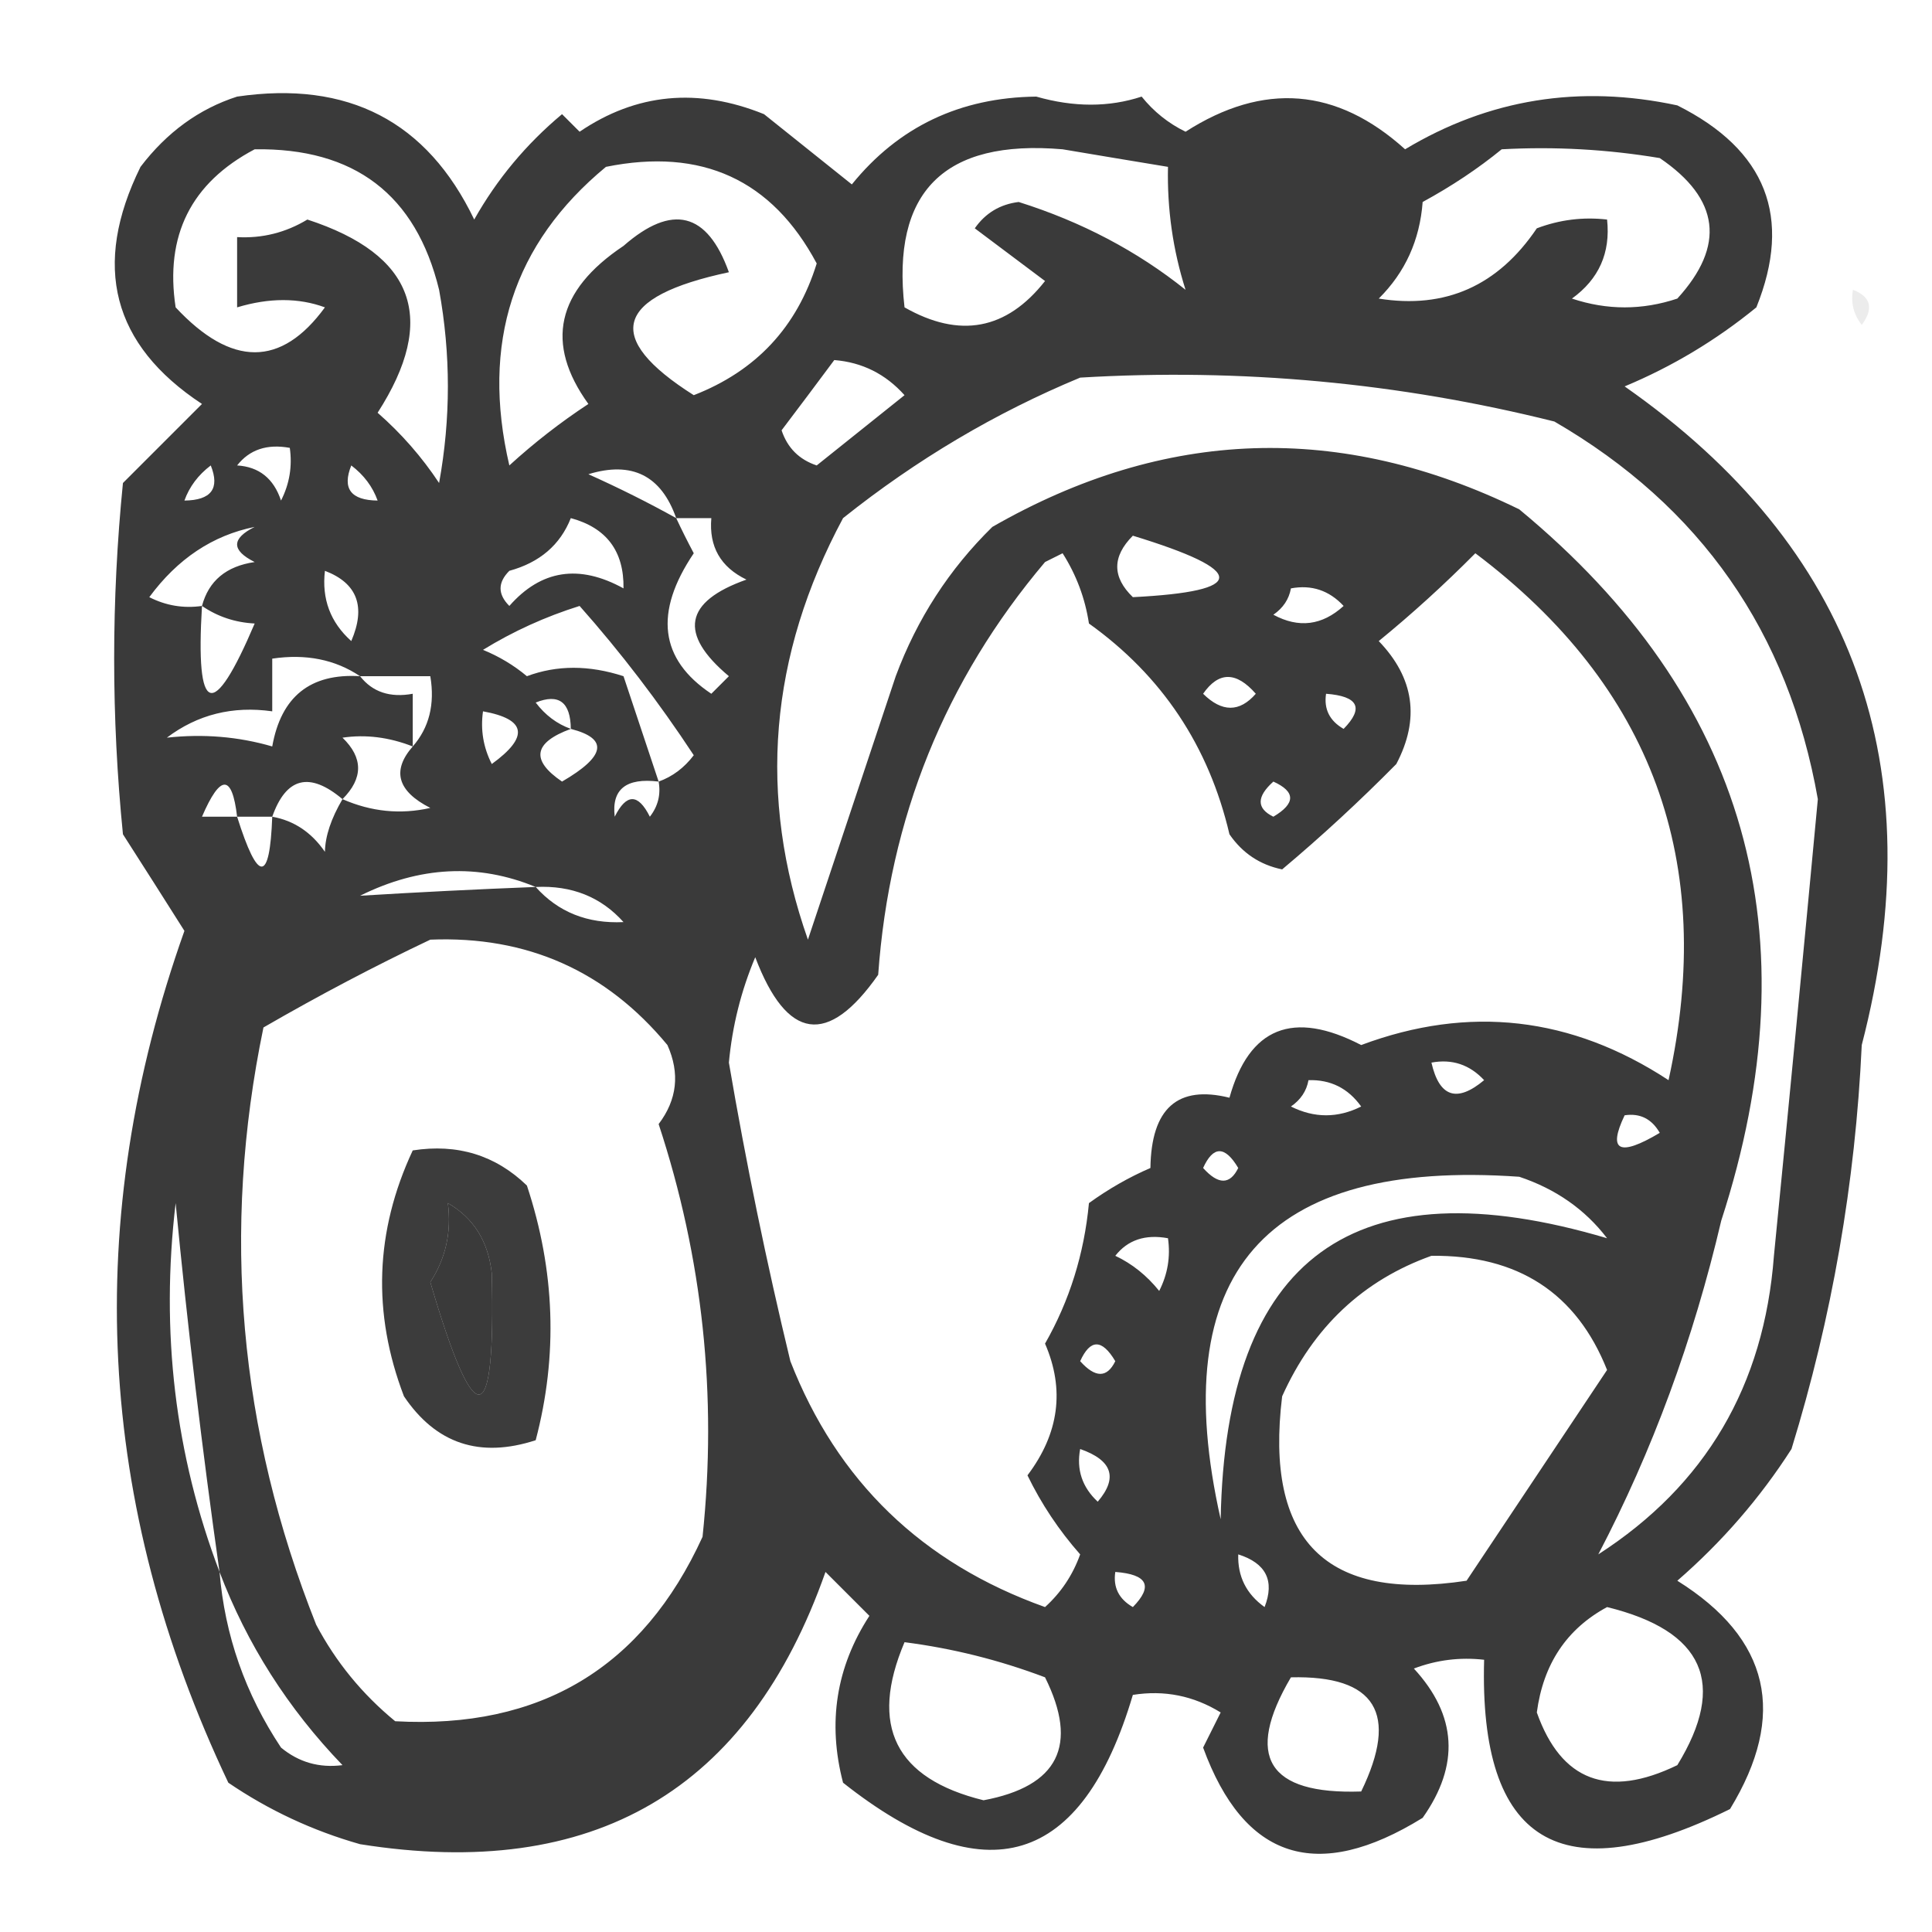
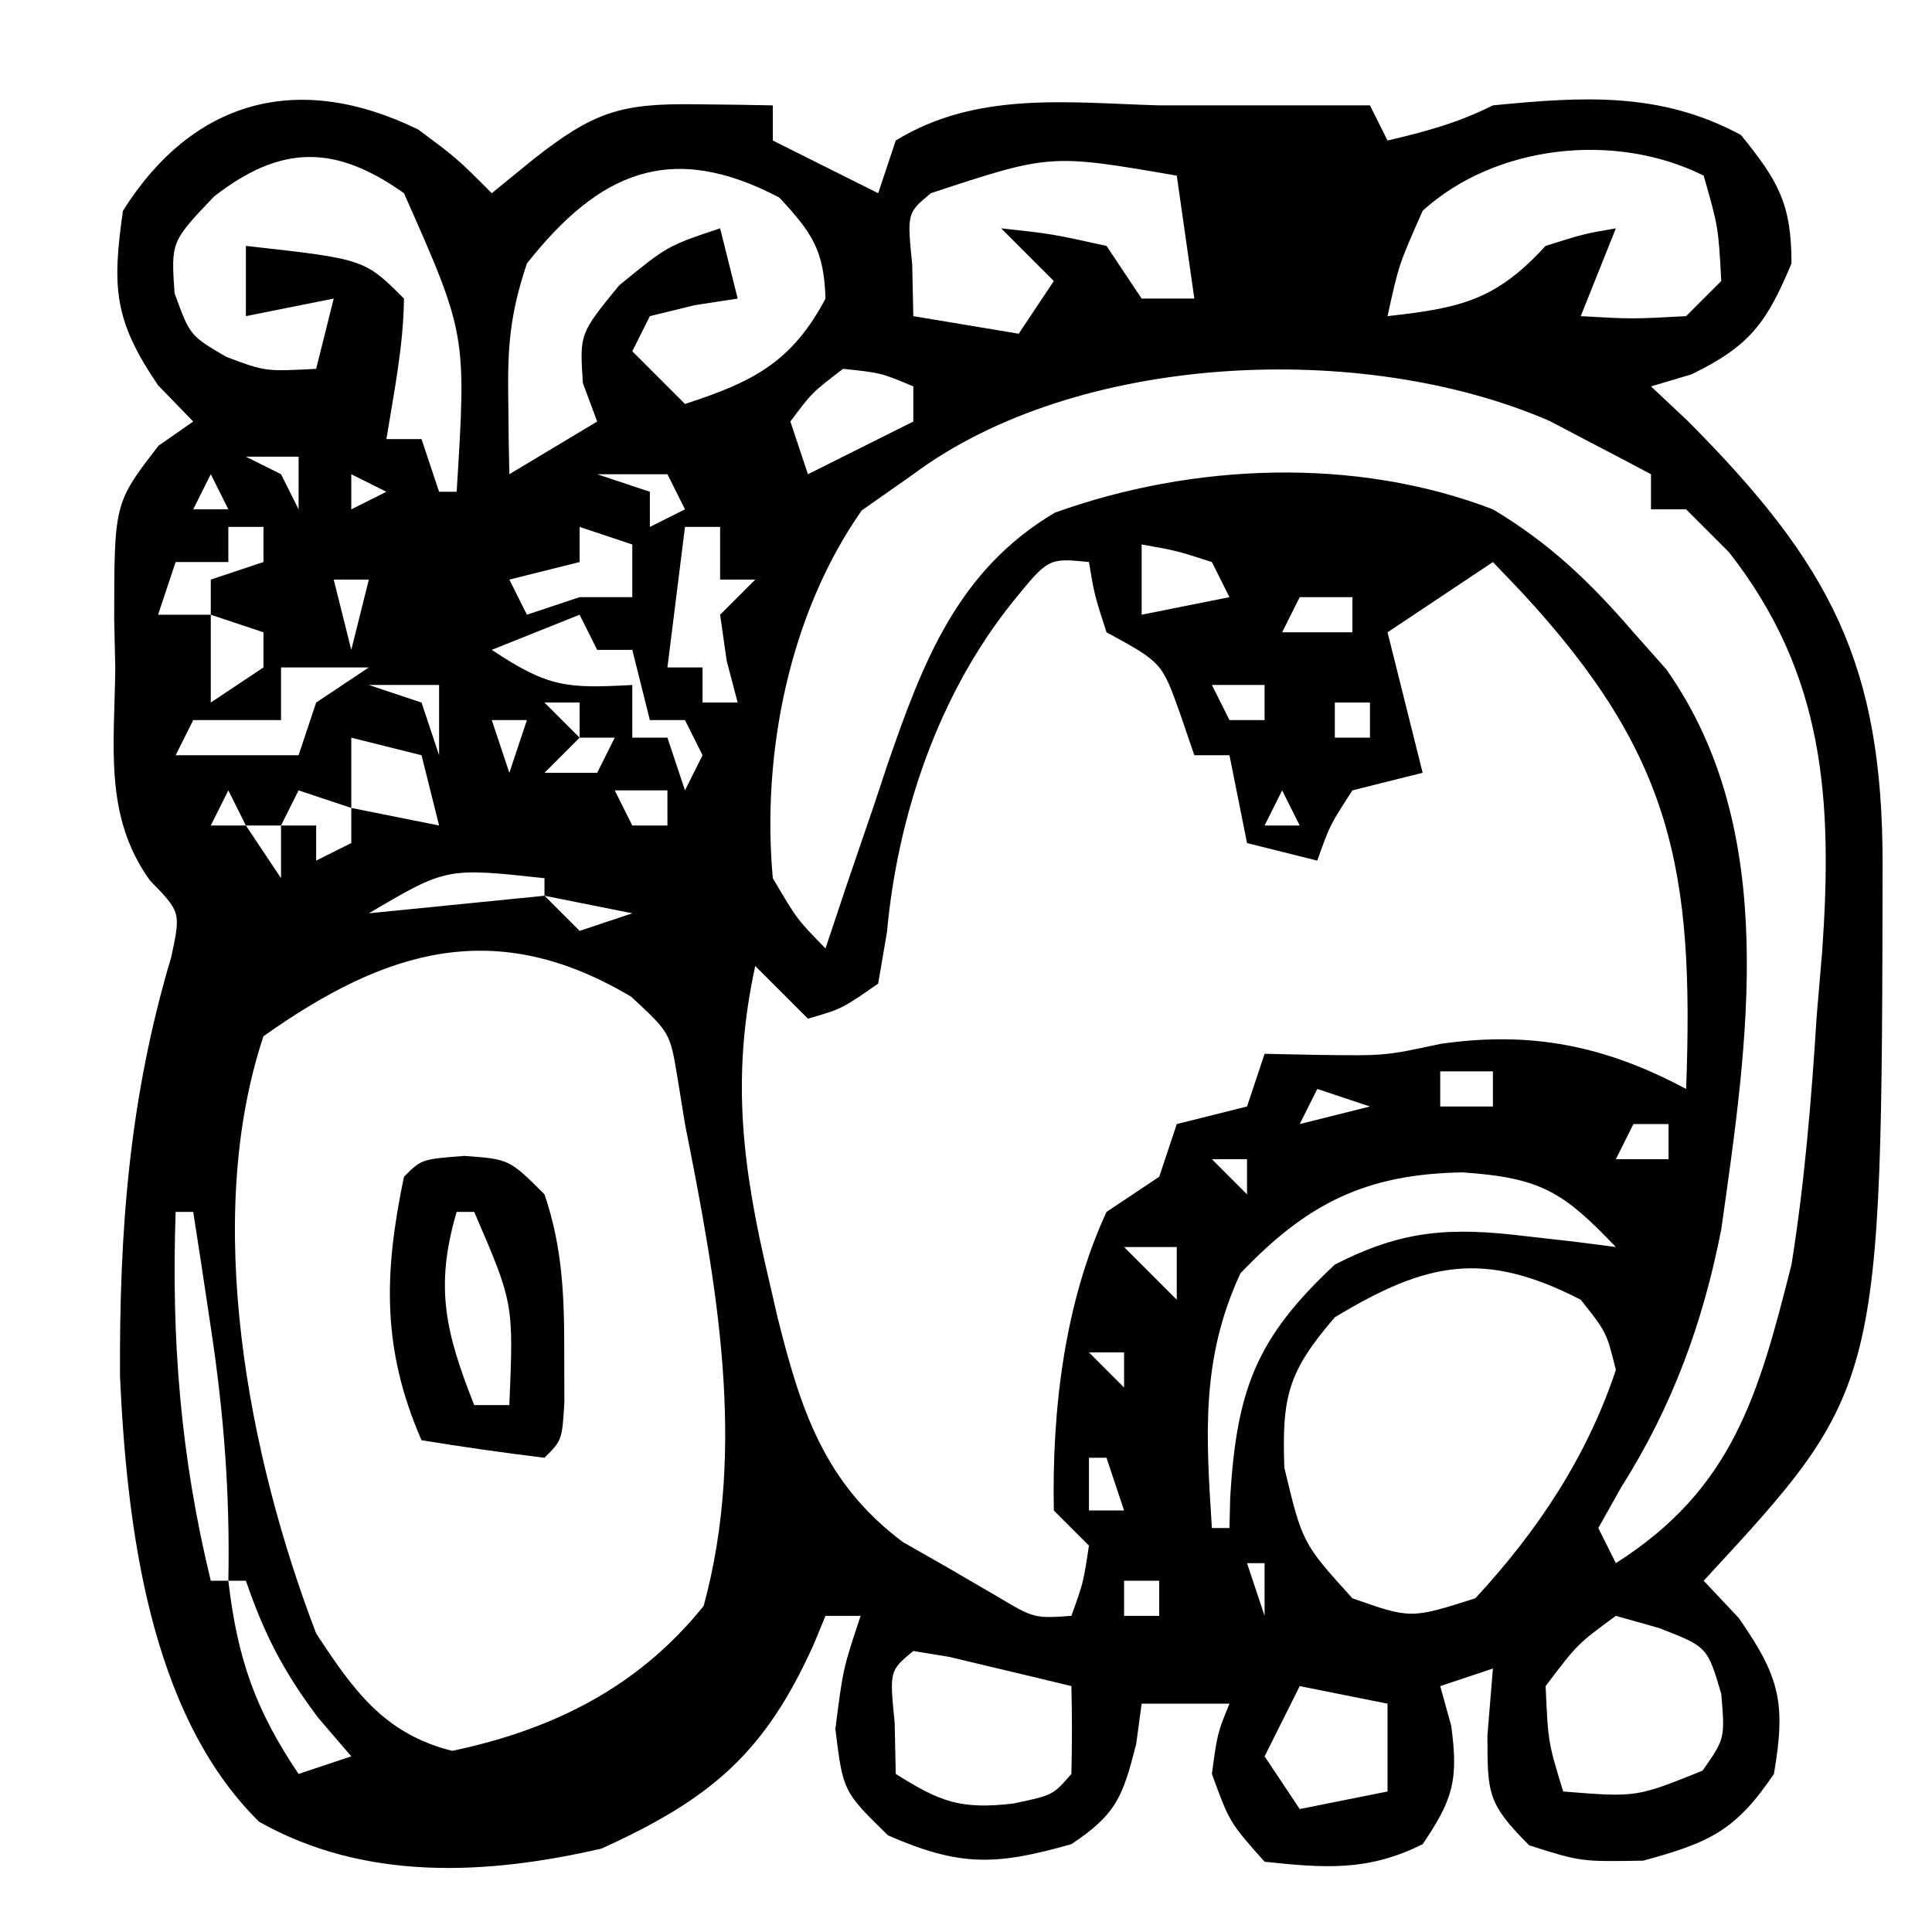
- <svg xmlns="http://www.w3.org/2000/svg" version="1.1" width="110px" height="110px" style="shape-rendering:geometricPrecision; text-rendering:geometricPrecision; image-rendering:optimizeQuality; fill-rule:evenodd; clip-rule:evenodd">
-   <g>
-     <path style="opacity:0.771" fill="#000000" d="M 13.5,5.5 C 19.816,4.573 24.316,6.906 27,12.5C 28.29,10.208 29.956,8.208 32,6.5C 32.333,6.833 32.667,7.167 33,7.5C 36.23,5.309 39.73,4.976 43.5,6.5C 45.167,7.833 46.833,9.167 48.5,10.5C 51.159,7.217 54.659,5.551 59,5.5C 61.141,6.112 63.141,6.112 65,5.5C 65.689,6.357 66.522,7.023 67.5,7.5C 71.942,4.655 76.109,4.988 80,8.5C 84.763,5.638 89.929,4.804 95.5,6C 100.565,8.537 102.065,12.37 100,17.5C 97.707,19.372 95.207,20.872 92.5,22C 105.603,31.171 110.103,43.67 106,59.5C 105.637,67.342 104.304,75.009 102,82.5C 100.207,85.295 98.04,87.795 95.5,90C 100.774,93.298 101.774,97.631 98.5,103C 88.873,107.766 84.207,104.932 84.5,94.5C 83.127,94.343 81.793,94.51 80.5,95C 82.955,97.664 83.122,100.498 81,103.5C 74.998,107.211 70.832,105.878 68.5,99.5C 68.833,98.833 69.167,98.167 69.5,97.5C 67.955,96.548 66.288,96.215 64.5,96.5C 61.61,106.252 56.11,107.919 48,101.5C 47.107,98.084 47.607,94.917 49.5,92C 48.667,91.167 47.833,90.333 47,89.5C 42.622,101.949 33.788,107.115 20.5,105C 17.804,104.235 15.304,103.068 13,101.5C 5.475,85.637 4.642,69.471 10.5,53C 9.349,51.177 8.182,49.344 7,47.5C 6.333,40.833 6.333,34.167 7,27.5C 8.5,26 10,24.5 11.5,23C 6.391,19.634 5.224,15.134 8,9.5C 9.5,7.531 11.333,6.198 13.5,5.5 Z M 14.5,8.5 C 20.18,8.413 23.68,11.079 25,16.5C 25.667,20.167 25.667,23.833 25,27.5C 24.02,26.019 22.853,24.685 21.5,23.5C 24.94,18.155 23.607,14.489 17.5,12.5C 16.264,13.246 14.931,13.579 13.5,13.5C 13.5,14.833 13.5,16.167 13.5,17.5C 15.331,16.948 16.997,16.948 18.5,17.5C 16.013,20.909 13.179,20.909 10,17.5C 9.377,13.412 10.877,10.412 14.5,8.5 Z M 67.5,16.5 C 64.747,14.295 61.581,12.628 58,11.5C 56.941,11.63 56.108,12.13 55.5,13C 56.833,14 58.167,15 59.5,16C 57.308,18.786 54.641,19.286 51.5,17.5C 50.746,10.92 53.746,7.92 60.5,8.5C 62.512,8.84 64.512,9.173 66.5,9.5C 66.448,11.903 66.781,14.236 67.5,16.5 Z M 85.5,8.5 C 88.518,8.335 91.518,8.502 94.5,9C 97.917,11.321 98.25,13.988 95.5,17C 93.5,17.667 91.5,17.667 89.5,17C 91.037,15.89 91.704,14.39 91.5,12.5C 90.127,12.343 88.793,12.51 87.5,13C 85.289,16.275 82.289,17.608 78.5,17C 80.004,15.509 80.837,13.676 81,11.5C 82.652,10.601 84.152,9.601 85.5,8.5 Z M 34.5,9.5 C 39.953,8.396 43.953,10.229 46.5,15C 45.38,18.621 43.046,21.121 39.5,22.5C 34.319,19.219 34.985,16.886 41.5,15.5C 40.271,12.077 38.271,11.577 35.5,14C 31.678,16.552 31.012,19.552 33.5,23C 31.91,24.046 30.41,25.212 29,26.5C 27.376,19.54 29.21,13.873 34.5,9.5 Z M 47.5,20.5 C 49.09,20.628 50.423,21.295 51.5,22.5C 49.833,23.833 48.167,25.167 46.5,26.5C 45.5,26.167 44.833,25.5 44.5,24.5C 45.524,23.148 46.524,21.815 47.5,20.5 Z M 61.5,21.5 C 70.652,20.954 79.652,21.788 88.5,24C 96.828,28.83 101.828,35.997 103.5,45.5C 102.689,54.16 101.856,62.827 101,71.5C 100.44,78.899 97.106,84.565 91,88.5C 94.077,82.62 96.41,76.287 98,69.5C 103.29,53.205 99.457,39.705 86.5,29C 76.325,24.029 66.325,24.362 56.5,30C 54.044,32.407 52.211,35.241 51,38.5C 49.33,43.511 47.663,48.511 46,53.5C 43.128,45.337 43.795,37.337 48,29.5C 52.183,26.164 56.683,23.497 61.5,21.5 Z M 13.5,26.5 C 14.209,25.596 15.209,25.263 16.5,25.5C 16.649,26.552 16.483,27.552 16,28.5C 15.583,27.244 14.75,26.577 13.5,26.5 Z M 10.5,28.5 C 10.783,27.711 11.283,27.044 12,26.5C 12.528,27.816 12.028,28.483 10.5,28.5 Z M 21.5,28.5 C 19.972,28.483 19.472,27.816 20,26.5C 20.717,27.044 21.217,27.711 21.5,28.5 Z M 38.5,29.5 C 36.916,28.618 35.249,27.785 33.5,27C 35.981,26.24 37.648,27.074 38.5,29.5 Z M 11.5,34.5 C 10.448,34.65 9.448,34.483 8.5,34C 10.11,31.814 12.11,30.481 14.5,30C 13.167,30.667 13.167,31.333 14.5,32C 12.881,32.236 11.881,33.069 11.5,34.5 Z M 32.5,29.5 C 34.532,30.048 35.532,31.381 35.5,33.5C 32.975,32.108 30.808,32.442 29,34.5C 28.333,33.833 28.333,33.167 29,32.5C 30.729,32.026 31.895,31.026 32.5,29.5 Z M 38.5,29.5 C 39.167,29.5 39.833,29.5 40.5,29.5C 40.36,31.124 41.027,32.29 42.5,33C 38.956,34.254 38.623,36.087 41.5,38.5C 41.167,38.833 40.833,39.167 40.5,39.5C 37.558,37.539 37.225,34.872 39.5,31.5C 39.137,30.817 38.804,30.15 38.5,29.5 Z M 64.5,30.5 C 71.053,32.502 71.053,33.669 64.5,34C 63.316,32.855 63.316,31.688 64.5,30.5 Z M 65.5,66.5 C 64.279,67.028 63.113,67.695 62,68.5C 61.727,71.393 60.893,74.06 59.5,76.5C 60.634,79.115 60.301,81.615 58.5,84C 59.289,85.626 60.289,87.126 61.5,88.5C 61.081,89.672 60.415,90.672 59.5,91.5C 52.504,89.003 47.671,84.337 45,77.5C 43.641,71.873 42.475,66.207 41.5,60.5C 41.692,58.423 42.192,56.423 43,54.5C 44.806,59.25 47.14,59.583 50,55.5C 50.638,46.572 53.805,38.739 59.5,32C 59.833,31.833 60.167,31.667 60.5,31.5C 61.281,32.729 61.781,34.062 62,35.5C 66.156,38.472 68.823,42.472 70,47.5C 70.739,48.574 71.739,49.241 73,49.5C 75.249,47.611 77.415,45.611 79.5,43.5C 80.853,40.933 80.52,38.599 78.5,36.5C 80.387,34.96 82.22,33.293 84,31.5C 94.069,39.084 97.735,49.084 95,61.5C 89.471,57.876 83.637,57.209 77.5,59.5C 73.621,57.491 71.121,58.491 70,62.5C 67.049,61.768 65.549,63.101 65.5,66.5 Z M 18.5,32.5 C 20.344,33.204 20.844,34.537 20,36.5C 18.812,35.437 18.312,34.103 18.5,32.5 Z M 73.5,33.5 C 74.675,33.281 75.675,33.614 76.5,34.5C 75.277,35.614 73.944,35.781 72.5,35C 73.056,34.617 73.389,34.117 73.5,33.5 Z M 11.5,34.5 C 12.391,35.11 13.391,35.443 14.5,35.5C 12.122,41.09 11.122,40.757 11.5,34.5 Z M 37.5,44.5 C 36.833,42.5 36.167,40.5 35.5,38.5C 33.54,37.862 31.707,37.862 30,38.5C 29.25,37.874 28.416,37.374 27.5,37C 29.219,35.943 31.053,35.11 33,34.5C 35.341,37.139 37.507,39.972 39.5,43C 38.956,43.717 38.289,44.217 37.5,44.5 Z M 20.5,38.5 C 17.671,38.325 16.005,39.658 15.5,42.5C 13.574,41.939 11.574,41.773 9.5,42C 11.249,40.681 13.249,40.181 15.5,40.5C 15.5,39.5 15.5,38.5 15.5,37.5C 17.415,37.215 19.081,37.549 20.5,38.5 Z M 20.5,38.5 C 21.833,38.5 23.167,38.5 24.5,38.5C 24.768,40.099 24.434,41.432 23.5,42.5C 23.5,41.5 23.5,40.5 23.5,39.5C 22.209,39.737 21.209,39.404 20.5,38.5 Z M 68.5,39.5 C 69.386,38.224 70.386,38.224 71.5,39.5C 70.575,40.562 69.575,40.562 68.5,39.5 Z M 32.5,41.5 C 31.711,41.217 31.044,40.717 30.5,40C 31.816,39.472 32.483,39.972 32.5,41.5 Z M 75.5,39.5 C 77.337,39.639 77.67,40.306 76.5,41.5C 75.703,41.043 75.369,40.376 75.5,39.5 Z M 27.5,40.5 C 29.973,40.947 30.14,41.947 28,43.5C 27.517,42.552 27.351,41.552 27.5,40.5 Z M 23.5,42.5 C 22.294,43.88 22.627,45.047 24.5,46C 22.803,46.385 21.137,46.218 19.5,45.5C 20.684,44.312 20.684,43.145 19.5,42C 20.819,41.805 22.153,41.972 23.5,42.5 Z M 32.5,41.5 C 34.657,42.053 34.49,43.053 32,44.5C 30.205,43.281 30.372,42.281 32.5,41.5 Z M 13.5,46.5 C 12.833,46.5 12.167,46.5 11.5,46.5C 12.548,44.067 13.214,44.067 13.5,46.5 Z M 19.5,45.5 C 18.851,46.606 18.517,47.606 18.5,48.5C 17.735,47.388 16.735,46.721 15.5,46.5C 16.292,44.255 17.625,43.922 19.5,45.5 Z M 37.5,44.5 C 37.631,45.239 37.464,45.906 37,46.5C 36.333,45.167 35.667,45.167 35,46.5C 34.812,44.939 35.645,44.272 37.5,44.5 Z M 72.5,44.5 C 73.773,45.077 73.773,45.743 72.5,46.5C 71.537,46.03 71.537,45.364 72.5,44.5 Z M 13.5,46.5 C 14.167,46.5 14.833,46.5 15.5,46.5C 15.362,50.286 14.695,50.286 13.5,46.5 Z M 30.5,50.5 C 27.11,50.632 23.777,50.799 20.5,51C 23.894,49.316 27.228,49.149 30.5,50.5 Z M 30.5,50.5 C 32.553,50.402 34.22,51.069 35.5,52.5C 33.447,52.598 31.78,51.931 30.5,50.5 Z M 24.5,53.5 C 30.005,53.278 34.505,55.278 38,59.5C 38.72,61.112 38.554,62.612 37.5,64C 40.011,71.628 40.845,79.461 40,87.5C 36.595,94.956 30.762,98.456 22.5,98C 20.622,96.457 19.122,94.624 18,92.5C 13.596,81.421 12.596,70.088 15,58.5C 18.181,56.662 21.347,54.995 24.5,53.5 Z M 81.5,60.5 C 82.675,60.281 83.675,60.614 84.5,61.5C 82.948,62.798 81.948,62.465 81.5,60.5 Z M 74.5,61.5 C 75.756,61.461 76.756,61.961 77.5,63C 76.167,63.667 74.833,63.667 73.5,63C 74.056,62.617 74.389,62.117 74.5,61.5 Z M 92.5,63.5 C 93.376,63.369 94.043,63.703 94.5,64.5C 92.192,65.873 91.525,65.54 92.5,63.5 Z M 68.5,66.5 C 69.077,65.227 69.743,65.227 70.5,66.5C 70.03,67.463 69.364,67.463 68.5,66.5 Z M 91.5,70.5 C 77.108,66.233 69.774,71.566 69.5,86.5C 66.341,72.485 72.008,65.985 86.5,67C 88.584,67.697 90.251,68.864 91.5,70.5 Z M 12.5,89.5 C 9.966,82.834 9.133,75.834 10,68.5C 10.677,75.535 11.511,82.535 12.5,89.5 Z M 25.5,68.5 C 26.966,69.347 27.8,70.68 28,72.5C 28.224,81.531 27.058,81.698 24.5,73C 25.38,71.644 25.713,70.144 25.5,68.5 Z M 63.5,71.5 C 64.209,70.596 65.209,70.263 66.5,70.5C 66.65,71.552 66.483,72.552 66,73.5C 65.292,72.62 64.458,71.953 63.5,71.5 Z M 81.5,71.5 C 86.422,71.448 89.756,73.615 91.5,78C 88.833,82 86.167,86 83.5,90C 75.496,91.217 71.996,87.717 73,79.5C 74.773,75.56 77.606,72.893 81.5,71.5 Z M 61.5,77.5 C 62.077,76.227 62.743,76.227 63.5,77.5C 63.03,78.463 62.364,78.463 61.5,77.5 Z M 61.5,82.5 C 63.332,83.141 63.665,84.141 62.5,85.5C 61.614,84.675 61.281,83.675 61.5,82.5 Z M 70.5,88.5 C 72.085,89.002 72.585,90.002 72,91.5C 70.961,90.756 70.461,89.756 70.5,88.5 Z M 12.5,89.5 C 14.058,93.605 16.391,97.271 19.5,100.5C 18.178,100.67 17.011,100.337 16,99.5C 13.965,96.439 12.799,93.106 12.5,89.5 Z M 63.5,89.5 C 65.337,89.639 65.67,90.306 64.5,91.5C 63.703,91.043 63.369,90.376 63.5,89.5 Z M 91.5,91.5 C 97.016,92.854 98.35,95.854 95.5,100.5C 91.554,102.412 88.887,101.412 87.5,97.5C 87.866,94.744 89.2,92.744 91.5,91.5 Z M 51.5,93.5 C 54.238,93.851 56.904,94.518 59.5,95.5C 61.425,99.369 60.258,101.702 56,102.5C 50.977,101.266 49.477,98.266 51.5,93.5 Z M 73.5,95.5 C 78.328,95.385 79.661,97.552 77.5,102C 72.177,102.18 70.843,100.014 73.5,95.5 Z" />
-   </g>
-   <g>
-     <path style="opacity:0.075" fill="#000000" d="M 105.5,16.5 C 106.525,16.897 106.692,17.563 106,18.5C 105.536,17.906 105.369,17.239 105.5,16.5 Z" />
-   </g>
-   <g>
-     <path style="opacity:0.762" fill="#000000" d="M 23.5,65.5 C 26.044,65.104 28.211,65.771 30,67.5C 31.605,72.344 31.771,77.177 30.5,82C 27.32,83.036 24.82,82.203 23,79.5C 21.186,74.758 21.353,70.092 23.5,65.5 Z M 25.5,68.5 C 25.713,70.144 25.38,71.644 24.5,73C 27.058,81.698 28.224,81.531 28,72.5C 27.8,70.68 26.966,69.347 25.5,68.5 Z" />
-   </g>
-   <g>
-     <path style="opacity:0.075" fill="#000000" d="M 105.5,78.5 C 106.833,79.167 106.833,79.167 105.5,78.5 Z" />
-   </g>
+ <svg xmlns="http://www.w3.org/2000/svg" version="1.1" width="110" height="110">
+   <path d="M0 0 C2.188 1.625 2.188 1.625 4.188 3.625 C4.971 2.986 5.755 2.346 6.562 1.688 C10.004 -1.016 11.528 -1.499 15.812 -1.438 C17.038 -1.424 17.038 -1.424 18.289 -1.41 C18.916 -1.399 19.542 -1.387 20.188 -1.375 C20.188 -0.715 20.188 -0.055 20.188 0.625 C20.806 0.934 21.425 1.244 22.062 1.562 C23.438 2.25 24.812 2.938 26.188 3.625 C26.517 2.635 26.848 1.645 27.188 0.625 C31.796 -2.2 36.986 -1.527 42.188 -1.375 C43.508 -1.375 44.828 -1.375 46.188 -1.375 C48.854 -1.375 51.521 -1.375 54.188 -1.375 C54.682 -0.385 54.682 -0.385 55.188 0.625 C57.356 0.119 59.187 -0.375 61.188 -1.375 C66.307 -1.878 70.723 -2.166 75.312 0.312 C77.443 2.94 78.188 4.24 78.188 7.625 C76.768 11.015 75.824 12.314 72.5 13.938 C71.355 14.278 71.355 14.278 70.188 14.625 C70.868 15.264 71.549 15.904 72.25 16.562 C80.431 24.767 83.387 30.457 83.375 41.875 C83.324 71.667 83.324 71.667 73.188 82.625 C74.177 83.677 74.177 83.677 75.188 84.75 C77.537 88.128 77.873 89.598 77.188 93.625 C75.005 96.856 73.526 97.533 69.75 98.562 C66.188 98.625 66.188 98.625 63.25 97.688 C60.843 95.281 60.887 94.705 60.875 91.438 C60.978 90.179 61.081 88.921 61.188 87.625 C59.703 88.12 59.703 88.12 58.188 88.625 C58.394 89.368 58.6 90.11 58.812 90.875 C59.235 93.972 58.917 95.076 57.188 97.625 C54.069 99.184 51.615 98.986 48.188 98.625 C46.188 96.375 46.188 96.375 45.188 93.625 C45.5 91.312 45.5 91.312 46.188 89.625 C44.538 89.625 42.888 89.625 41.188 89.625 C41.084 90.388 40.981 91.151 40.875 91.938 C40.107 94.938 39.747 95.918 37.188 97.625 C32.9 98.839 30.865 98.921 26.75 97.125 C24.188 94.625 24.188 94.625 23.75 91.062 C24.188 87.625 24.188 87.625 25.188 84.625 C24.527 84.625 23.867 84.625 23.188 84.625 C22.859 85.422 22.859 85.422 22.523 86.234 C19.741 92.433 16.682 95.036 10.438 97.875 C3.882 99.388 -3.027 99.744 -9.055 96.352 C-15.35 90.168 -16.59 79.401 -16.98 71.012 C-17.025 62.663 -16.45 55.105 -14.059 47.102 C-13.518 44.559 -13.518 44.559 -15.27 42.759 C-17.929 39.08 -17.285 35.023 -17.25 30.625 C-17.27 29.723 -17.29 28.82 -17.311 27.891 C-17.306 21.264 -17.306 21.264 -14.785 18 C-14.134 17.546 -13.483 17.093 -12.812 16.625 C-13.473 15.944 -14.133 15.264 -14.812 14.562 C-17.322 10.876 -17.439 9.008 -16.812 4.625 C-12.838 -1.68 -6.861 -3.354 0 0 Z M-11.625 3.812 C-14.074 6.385 -14.074 6.385 -13.875 9.312 C-13.001 11.728 -13.001 11.728 -10.938 12.938 C-8.709 13.779 -8.709 13.779 -5.812 13.625 C-5.482 12.305 -5.152 10.985 -4.812 9.625 C-6.463 9.955 -8.113 10.285 -9.812 10.625 C-9.812 9.305 -9.812 7.985 -9.812 6.625 C-3.062 7.375 -3.062 7.375 -0.812 9.625 C-0.845 12.354 -1.376 14.922 -1.812 17.625 C-1.153 17.625 -0.492 17.625 0.188 17.625 C0.517 18.615 0.848 19.605 1.188 20.625 C1.518 20.625 1.847 20.625 2.188 20.625 C2.746 11.654 2.746 11.654 -0.812 3.625 C-4.706 0.862 -7.789 0.829 -11.625 3.812 Z M29.188 3.625 C27.831 4.75 27.831 4.75 28.125 7.688 C28.146 8.657 28.166 9.626 28.188 10.625 C31.157 11.12 31.157 11.12 34.188 11.625 C34.847 10.635 35.508 9.645 36.188 8.625 C35.197 7.635 34.208 6.645 33.188 5.625 C36.062 5.938 36.062 5.938 39.188 6.625 C40.178 8.11 40.178 8.11 41.188 9.625 C42.178 9.625 43.167 9.625 44.188 9.625 C43.858 7.315 43.528 5.005 43.188 2.625 C35.987 1.382 35.987 1.382 29.188 3.625 Z M49.188 1.625 C50.188 4.625 50.188 4.625 50.188 4.625 Z M57.188 4.625 C55.828 7.701 55.828 7.701 55.188 10.625 C59.378 10.159 61.356 9.714 64.188 6.625 C66.375 5.938 66.375 5.938 68.188 5.625 C67.528 7.275 66.868 8.925 66.188 10.625 C69.104 10.792 69.104 10.792 72.188 10.625 C72.847 9.965 73.507 9.305 74.188 8.625 C74.023 5.555 74.023 5.555 73.188 2.625 C68.146 0.104 61.321 0.868 57.188 4.625 Z M6.188 7.625 C5.227 10.507 5.082 12.324 5.125 15.312 C5.134 16.121 5.143 16.929 5.152 17.762 C5.164 18.377 5.176 18.991 5.188 19.625 C6.838 18.635 8.488 17.645 10.188 16.625 C9.919 15.903 9.651 15.181 9.375 14.438 C9.188 11.625 9.188 11.625 11.438 8.875 C14.188 6.625 14.188 6.625 17.188 5.625 C17.517 6.945 17.848 8.265 18.188 9.625 C17.383 9.749 16.579 9.873 15.75 10 C14.482 10.309 14.482 10.309 13.188 10.625 C12.857 11.285 12.527 11.945 12.188 12.625 C13.178 13.615 14.168 14.605 15.188 15.625 C19.03 14.379 21.261 13.265 23.188 9.625 C23.104 6.874 22.43 5.886 20.562 3.875 C14.374 0.618 10.299 2.425 6.188 7.625 Z M24.188 13.625 C22.416 14.979 22.416 14.979 21.188 16.625 C21.517 17.615 21.848 18.605 22.188 19.625 C22.806 19.316 23.425 19.006 24.062 18.688 C25.438 18 26.812 17.312 28.188 16.625 C28.188 15.965 28.188 15.305 28.188 14.625 C26.35 13.853 26.35 13.853 24.188 13.625 Z M28.188 19.625 C27.218 20.306 26.249 20.986 25.25 21.688 C21.137 27.545 19.54 35.517 20.188 42.625 C21.567 44.968 21.567 44.968 23.188 46.625 C23.574 45.467 23.961 44.31 24.359 43.117 C24.885 41.578 25.411 40.039 25.938 38.5 C26.316 37.359 26.316 37.359 26.703 36.195 C28.723 30.339 30.707 25.093 36.25 21.812 C44.107 18.992 53.359 18.616 61.188 21.625 C64.41 23.549 66.746 25.788 69.188 28.625 C70.11 29.663 70.11 29.663 71.051 30.723 C77.569 39.939 75.688 52.006 74.188 62.625 C73.145 67.957 71.4 72.708 68.492 77.305 C68.062 78.07 67.631 78.836 67.188 79.625 C67.517 80.285 67.847 80.945 68.188 81.625 C74.838 77.393 76.306 72.08 78.188 64.625 C78.943 59.905 79.324 55.206 79.625 50.438 C79.727 49.232 79.83 48.026 79.936 46.783 C80.533 38.162 80.092 31.032 74.625 24.062 C73.821 23.258 73.016 22.454 72.188 21.625 C71.528 21.625 70.868 21.625 70.188 21.625 C70.188 20.965 70.188 20.305 70.188 19.625 C68.962 18.971 67.732 18.328 66.5 17.688 C65.473 17.148 65.473 17.148 64.426 16.598 C53.756 11.961 37.49 12.701 28.188 19.625 Z M-9.812 18.625 C-8.822 19.12 -8.822 19.12 -7.812 19.625 C-7.482 20.285 -7.152 20.945 -6.812 21.625 C-6.812 20.635 -6.812 19.645 -6.812 18.625 C-7.803 18.625 -8.793 18.625 -9.812 18.625 Z M-11.812 19.625 C-12.143 20.285 -12.473 20.945 -12.812 21.625 C-12.152 21.625 -11.492 21.625 -10.812 21.625 C-11.143 20.965 -11.473 20.305 -11.812 19.625 Z M-3.812 19.625 C-3.812 20.285 -3.812 20.945 -3.812 21.625 C-3.152 21.295 -2.493 20.965 -1.812 20.625 C-2.473 20.295 -3.132 19.965 -3.812 19.625 Z M10.188 19.625 C11.178 19.955 12.168 20.285 13.188 20.625 C13.188 21.285 13.188 21.945 13.188 22.625 C13.848 22.295 14.508 21.965 15.188 21.625 C14.857 20.965 14.527 20.305 14.188 19.625 C12.867 19.625 11.547 19.625 10.188 19.625 Z M-10.812 22.625 C-10.812 23.285 -10.812 23.945 -10.812 24.625 C-11.803 24.625 -12.793 24.625 -13.812 24.625 C-14.143 25.615 -14.473 26.605 -14.812 27.625 C-13.822 27.625 -12.832 27.625 -11.812 27.625 C-11.812 26.965 -11.812 26.305 -11.812 25.625 C-10.822 25.295 -9.832 24.965 -8.812 24.625 C-8.812 23.965 -8.812 23.305 -8.812 22.625 C-9.473 22.625 -10.133 22.625 -10.812 22.625 Z M9.188 22.625 C9.188 23.285 9.188 23.945 9.188 24.625 C7.867 24.955 6.548 25.285 5.188 25.625 C5.518 26.285 5.848 26.945 6.188 27.625 C7.178 27.295 8.168 26.965 9.188 26.625 C10.178 26.625 11.168 26.625 12.188 26.625 C12.188 25.635 12.188 24.645 12.188 23.625 C11.197 23.295 10.207 22.965 9.188 22.625 Z M15.188 22.625 C14.857 25.265 14.527 27.905 14.188 30.625 C14.848 30.625 15.508 30.625 16.188 30.625 C16.188 31.285 16.188 31.945 16.188 32.625 C16.848 32.625 17.508 32.625 18.188 32.625 C17.878 31.449 17.878 31.449 17.562 30.25 C17.439 29.384 17.315 28.517 17.188 27.625 C17.848 26.965 18.508 26.305 19.188 25.625 C18.527 25.625 17.867 25.625 17.188 25.625 C17.188 24.635 17.188 23.645 17.188 22.625 C16.527 22.625 15.867 22.625 15.188 22.625 Z M41.188 23.625 C41.188 24.945 41.188 26.265 41.188 27.625 C42.837 27.295 44.487 26.965 46.188 26.625 C45.858 25.965 45.528 25.305 45.188 24.625 C43.163 23.973 43.163 23.973 41.188 23.625 Z M33.812 26.938 C29.612 32.182 27.3 39.034 26.688 45.688 C26.523 46.657 26.358 47.626 26.188 48.625 C24.125 50.062 24.125 50.062 22.188 50.625 C21.198 49.635 20.207 48.645 19.188 47.625 C17.797 53.997 18.467 59.118 19.938 65.375 C20.191 66.474 20.191 66.474 20.45 67.595 C21.762 72.848 23.1 77.065 27.598 80.426 C28.473 80.925 29.348 81.424 30.25 81.938 C31.567 82.705 31.567 82.705 32.91 83.488 C35.062 84.774 35.062 84.774 37.188 84.625 C37.869 82.733 37.869 82.733 38.188 80.625 C37.528 79.965 36.867 79.305 36.188 78.625 C36.076 72.925 36.789 66.822 39.188 61.625 C40.178 60.965 41.167 60.305 42.188 59.625 C42.517 58.635 42.847 57.645 43.188 56.625 C44.521 56.292 45.854 55.958 47.188 55.625 C47.517 54.635 47.847 53.645 48.188 52.625 C49.734 52.656 49.734 52.656 51.312 52.688 C55.061 52.736 55.061 52.736 58.188 52.062 C63.379 51.305 67.613 52.178 72.188 54.625 C72.655 42.136 71.41 35.606 62.832 26.348 C62.289 25.779 61.747 25.211 61.188 24.625 C59.208 25.945 57.227 27.265 55.188 28.625 C55.847 31.265 56.508 33.905 57.188 36.625 C55.867 36.955 54.547 37.285 53.188 37.625 C51.903 39.609 51.903 39.609 51.188 41.625 C49.867 41.295 48.547 40.965 47.188 40.625 C46.858 38.975 46.528 37.325 46.188 35.625 C45.528 35.625 44.867 35.625 44.188 35.625 C43.919 34.841 43.651 34.057 43.375 33.25 C42.339 30.344 42.339 30.344 39.188 28.625 C38.5 26.5 38.5 26.5 38.188 24.625 C35.874 24.392 35.874 24.392 33.812 26.938 Z M-4.812 25.625 C-4.482 26.945 -4.152 28.265 -3.812 29.625 C-3.482 28.305 -3.152 26.985 -2.812 25.625 C-3.473 25.625 -4.133 25.625 -4.812 25.625 Z M50.188 26.625 C49.858 27.285 49.528 27.945 49.188 28.625 C50.508 28.625 51.828 28.625 53.188 28.625 C53.188 27.965 53.188 27.305 53.188 26.625 C52.197 26.625 51.208 26.625 50.188 26.625 Z M-11.812 27.625 C-11.812 29.275 -11.812 30.925 -11.812 32.625 C-10.822 31.965 -9.832 31.305 -8.812 30.625 C-8.812 29.965 -8.812 29.305 -8.812 28.625 C-9.803 28.295 -10.793 27.965 -11.812 27.625 Z M9.188 27.625 C7.537 28.285 5.888 28.945 4.188 29.625 C7.415 31.777 8.472 31.826 12.188 31.625 C12.188 32.615 12.188 33.605 12.188 34.625 C12.848 34.625 13.508 34.625 14.188 34.625 C14.518 35.615 14.848 36.605 15.188 37.625 C15.518 36.965 15.848 36.305 16.188 35.625 C15.857 34.965 15.527 34.305 15.188 33.625 C14.527 33.625 13.867 33.625 13.188 33.625 C12.857 32.305 12.527 30.985 12.188 29.625 C11.527 29.625 10.867 29.625 10.188 29.625 C9.857 28.965 9.527 28.305 9.188 27.625 Z M-7.812 30.625 C-7.812 31.615 -7.812 32.605 -7.812 33.625 C-9.463 33.625 -11.113 33.625 -12.812 33.625 C-13.143 34.285 -13.473 34.945 -13.812 35.625 C-11.502 35.625 -9.193 35.625 -6.812 35.625 C-6.482 34.635 -6.152 33.645 -5.812 32.625 C-4.822 31.965 -3.833 31.305 -2.812 30.625 C-4.463 30.625 -6.112 30.625 -7.812 30.625 Z M-2.812 31.625 C-1.823 31.955 -0.833 32.285 0.188 32.625 C0.517 33.615 0.848 34.605 1.188 35.625 C1.188 34.305 1.188 32.985 1.188 31.625 C-0.133 31.625 -1.452 31.625 -2.812 31.625 Z M45.188 31.625 C45.517 32.285 45.847 32.945 46.188 33.625 C46.847 33.625 47.508 33.625 48.188 33.625 C48.188 32.965 48.188 32.305 48.188 31.625 C47.197 31.625 46.208 31.625 45.188 31.625 Z M7.188 32.625 C7.848 33.285 8.508 33.945 9.188 34.625 C9.188 33.965 9.188 33.305 9.188 32.625 C8.527 32.625 7.867 32.625 7.188 32.625 Z M52.188 32.625 C52.188 33.285 52.188 33.945 52.188 34.625 C52.847 34.625 53.508 34.625 54.188 34.625 C54.188 33.965 54.188 33.305 54.188 32.625 C53.528 32.625 52.867 32.625 52.188 32.625 Z M4.188 33.625 C4.518 34.615 4.848 35.605 5.188 36.625 C5.518 35.635 5.848 34.645 6.188 33.625 C5.527 33.625 4.867 33.625 4.188 33.625 Z M-3.812 34.625 C-3.812 35.945 -3.812 37.265 -3.812 38.625 C-1.337 39.12 -1.337 39.12 1.188 39.625 C0.858 38.305 0.527 36.985 0.188 35.625 C-1.133 35.295 -2.453 34.965 -3.812 34.625 Z M9.188 34.625 C8.527 35.285 7.867 35.945 7.188 36.625 C8.178 36.625 9.168 36.625 10.188 36.625 C10.518 35.965 10.848 35.305 11.188 34.625 C10.527 34.625 9.867 34.625 9.188 34.625 Z M-10.812 37.625 C-11.143 38.285 -11.473 38.945 -11.812 39.625 C-11.152 39.625 -10.492 39.625 -9.812 39.625 C-10.143 38.965 -10.473 38.305 -10.812 37.625 Z M-6.812 37.625 C-7.143 38.285 -7.473 38.945 -7.812 39.625 C-7.152 39.625 -6.492 39.625 -5.812 39.625 C-5.812 40.285 -5.812 40.945 -5.812 41.625 C-5.152 41.295 -4.492 40.965 -3.812 40.625 C-3.812 39.965 -3.812 39.305 -3.812 38.625 C-4.803 38.295 -5.793 37.965 -6.812 37.625 Z M11.188 37.625 C11.518 38.285 11.848 38.945 12.188 39.625 C12.848 39.625 13.508 39.625 14.188 39.625 C14.188 38.965 14.188 38.305 14.188 37.625 C13.197 37.625 12.207 37.625 11.188 37.625 Z M49.188 37.625 C48.858 38.285 48.528 38.945 48.188 39.625 C48.847 39.625 49.508 39.625 50.188 39.625 C49.858 38.965 49.528 38.305 49.188 37.625 Z M-12.812 39.625 C-11.812 41.625 -11.812 41.625 -11.812 41.625 Z M-9.812 39.625 C-8.822 41.11 -8.822 41.11 -7.812 42.625 C-7.812 41.635 -7.812 40.645 -7.812 39.625 C-8.473 39.625 -9.133 39.625 -9.812 39.625 Z M-2.812 44.625 C0.487 44.295 3.788 43.965 7.188 43.625 C7.188 43.295 7.188 42.965 7.188 42.625 C1.601 42.021 1.601 42.021 -2.812 44.625 Z M7.188 43.625 C7.848 44.285 8.508 44.945 9.188 45.625 C10.178 45.295 11.168 44.965 12.188 44.625 C10.537 44.295 8.887 43.965 7.188 43.625 Z M-8.812 51.625 C-12.297 62.078 -9.655 75.595 -5.812 85.625 C-3.694 88.852 -1.948 91.341 1.938 92.312 C7.698 91.094 12.527 88.687 16.25 84.062 C18.722 74.998 16.987 65.677 15.188 56.625 C15.043 55.732 14.899 54.838 14.75 53.918 C14.332 51.421 14.332 51.421 12.125 49.375 C4.437 44.795 -1.799 46.649 -8.812 51.625 Z M-12.812 52.625 C-11.812 55.625 -11.812 55.625 -11.812 55.625 Z M58.188 53.625 C58.188 54.285 58.188 54.945 58.188 55.625 C59.178 55.625 60.167 55.625 61.188 55.625 C61.188 54.965 61.188 54.305 61.188 53.625 C60.197 53.625 59.208 53.625 58.188 53.625 Z M51.188 54.625 C50.858 55.285 50.528 55.945 50.188 56.625 C51.508 56.295 52.828 55.965 54.188 55.625 C53.197 55.295 52.208 54.965 51.188 54.625 Z M69.188 56.625 C68.858 57.285 68.528 57.945 68.188 58.625 C69.177 58.625 70.168 58.625 71.188 58.625 C71.188 57.965 71.188 57.305 71.188 56.625 C70.528 56.625 69.868 56.625 69.188 56.625 Z M45.188 58.625 C45.847 59.285 46.508 59.945 47.188 60.625 C47.188 59.965 47.188 59.305 47.188 58.625 C46.528 58.625 45.867 58.625 45.188 58.625 Z M46.812 65.125 C44.551 69.996 44.849 74.341 45.188 79.625 C45.517 79.625 45.847 79.625 46.188 79.625 C46.202 79.045 46.216 78.465 46.23 77.867 C46.603 71.768 47.688 68.818 52.188 64.625 C56.036 62.652 58.738 62.487 63 63 C64.464 63.166 64.464 63.166 65.957 63.336 C66.693 63.431 67.429 63.527 68.188 63.625 C65.193 60.495 63.932 59.675 59.438 59.375 C53.959 59.474 50.606 61.131 46.812 65.125 Z M-13.812 61.625 C-14.062 68.915 -13.536 75.532 -11.812 82.625 C-11.482 82.625 -11.152 82.625 -10.812 82.625 C-10.711 77.696 -11.07 73.06 -11.812 68.188 C-11.998 66.951 -12.184 65.715 -12.375 64.441 C-12.519 63.512 -12.664 62.583 -12.812 61.625 C-13.143 61.625 -13.473 61.625 -13.812 61.625 Z M40.188 63.625 C41.178 64.615 42.167 65.605 43.188 66.625 C43.188 65.635 43.188 64.645 43.188 63.625 C42.197 63.625 41.208 63.625 40.188 63.625 Z M52.188 67.625 C49.538 70.702 49.169 72.099 49.312 76.188 C50.342 80.484 50.342 80.484 53.188 83.625 C56.511 84.794 56.511 84.794 60.188 83.625 C63.733 79.792 66.534 75.586 68.188 70.625 C67.656 68.476 67.656 68.476 66.188 66.625 C60.677 63.799 57.417 64.465 52.188 67.625 Z M69.188 64.625 C70.188 66.625 70.188 66.625 70.188 66.625 Z M38.188 69.625 C38.847 70.285 39.508 70.945 40.188 71.625 C40.188 70.965 40.188 70.305 40.188 69.625 C39.528 69.625 38.867 69.625 38.188 69.625 Z M38.188 75.625 C38.188 76.615 38.188 77.605 38.188 78.625 C38.847 78.625 39.508 78.625 40.188 78.625 C39.858 77.635 39.528 76.645 39.188 75.625 C38.858 75.625 38.528 75.625 38.188 75.625 Z M46.188 79.625 C47.188 81.625 47.188 81.625 47.188 81.625 Z M47.188 81.625 C47.517 82.615 47.847 83.605 48.188 84.625 C48.188 83.635 48.188 82.645 48.188 81.625 C47.858 81.625 47.528 81.625 47.188 81.625 Z M-10.812 82.625 C-10.302 87.014 -9.29 89.962 -6.812 93.625 C-5.822 93.295 -4.832 92.965 -3.812 92.625 C-4.431 91.903 -5.05 91.181 -5.688 90.438 C-7.649 87.841 -8.766 85.678 -9.812 82.625 C-10.143 82.625 -10.473 82.625 -10.812 82.625 Z M40.188 82.625 C40.188 83.285 40.188 83.945 40.188 84.625 C40.847 84.625 41.508 84.625 42.188 84.625 C42.188 83.965 42.188 83.305 42.188 82.625 C41.528 82.625 40.867 82.625 40.188 82.625 Z M18.188 84.625 C19.188 86.625 19.188 86.625 19.188 86.625 Z M68.188 84.625 C66 86.227 66 86.227 64.188 88.625 C64.331 91.825 64.331 91.825 65.188 94.625 C69.357 94.96 69.357 94.96 73.125 93.438 C74.403 91.607 74.403 91.607 74.188 89.062 C73.396 86.381 73.396 86.381 70.625 85.312 C69.418 84.972 69.418 84.972 68.188 84.625 Z M28.188 86.625 C26.831 87.75 26.831 87.75 27.125 90.688 C27.146 91.657 27.166 92.626 27.188 93.625 C29.705 95.21 30.866 95.662 33.875 95.312 C36.129 94.842 36.129 94.842 37.188 93.625 C37.228 91.959 37.23 90.291 37.188 88.625 C35.71 88.264 34.23 87.911 32.75 87.562 C31.926 87.365 31.103 87.168 30.254 86.965 C29.572 86.853 28.89 86.741 28.188 86.625 Z M50.188 88.625 C49.528 89.945 48.867 91.265 48.188 92.625 C49.178 94.11 49.178 94.11 50.188 95.625 C51.837 95.295 53.487 94.965 55.188 94.625 C55.188 92.975 55.188 91.325 55.188 89.625 C53.538 89.295 51.888 88.965 50.188 88.625 Z M0.188 94.625 C4.188 95.625 4.188 95.625 4.188 95.625 Z " fill="#000000" transform="translate(23.8125,7.375)" />
+   <path d="M0 0 C2.562 0.188 2.562 0.188 4.562 2.188 C5.615 5.257 5.697 8.147 5.688 11.375 C5.69 12.255 5.693 13.136 5.695 14.043 C5.562 16.188 5.562 16.188 4.562 17.188 C2.223 16.9 -0.111 16.568 -2.438 16.188 C-4.713 10.968 -4.577 6.655 -3.438 1.188 C-2.438 0.188 -2.438 0.188 0 0 Z M-0.438 3.188 C-1.7 7.48 -1.067 10.066 0.562 14.188 C1.222 14.188 1.883 14.188 2.562 14.188 C2.807 8.39 2.807 8.39 0.562 3.188 C0.233 3.188 -0.098 3.188 -0.438 3.188 Z " fill="#000000" transform="translate(26.4375,65.8125)" />
+   <path d="" fill="#000000" transform="translate(0,0)" />
+   <path d="" fill="#000000" transform="translate(0,0)" />
</svg>
